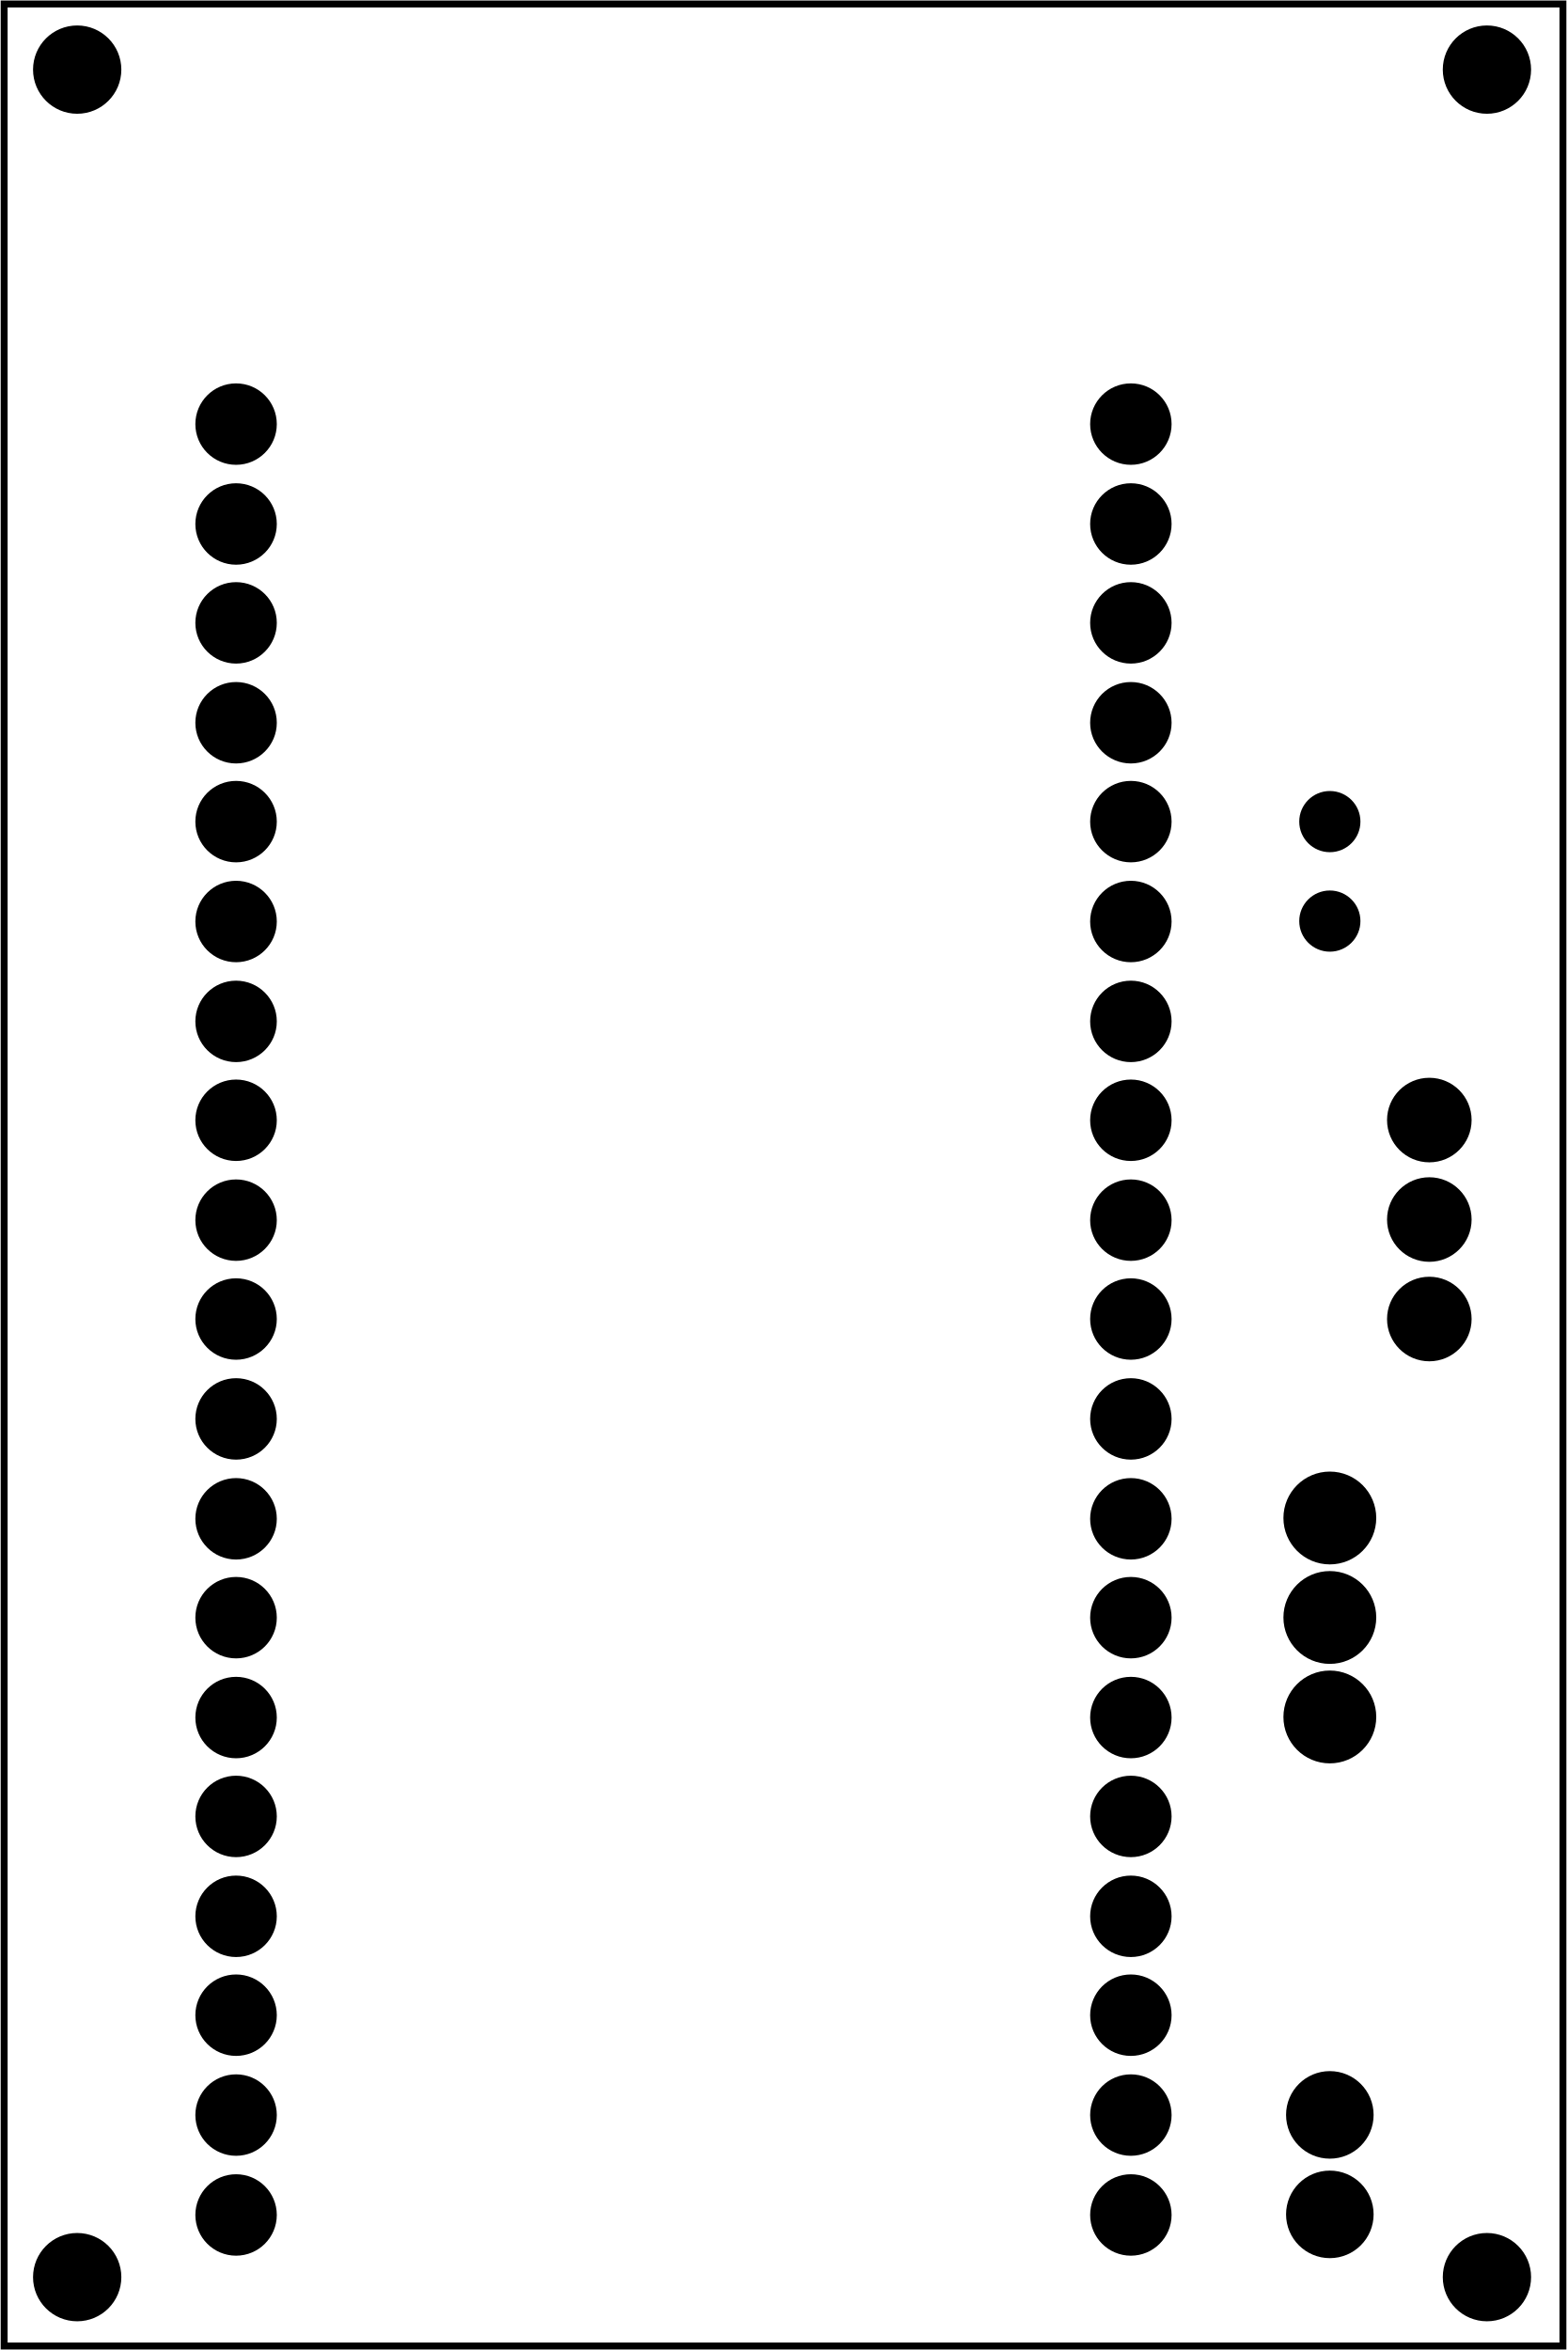
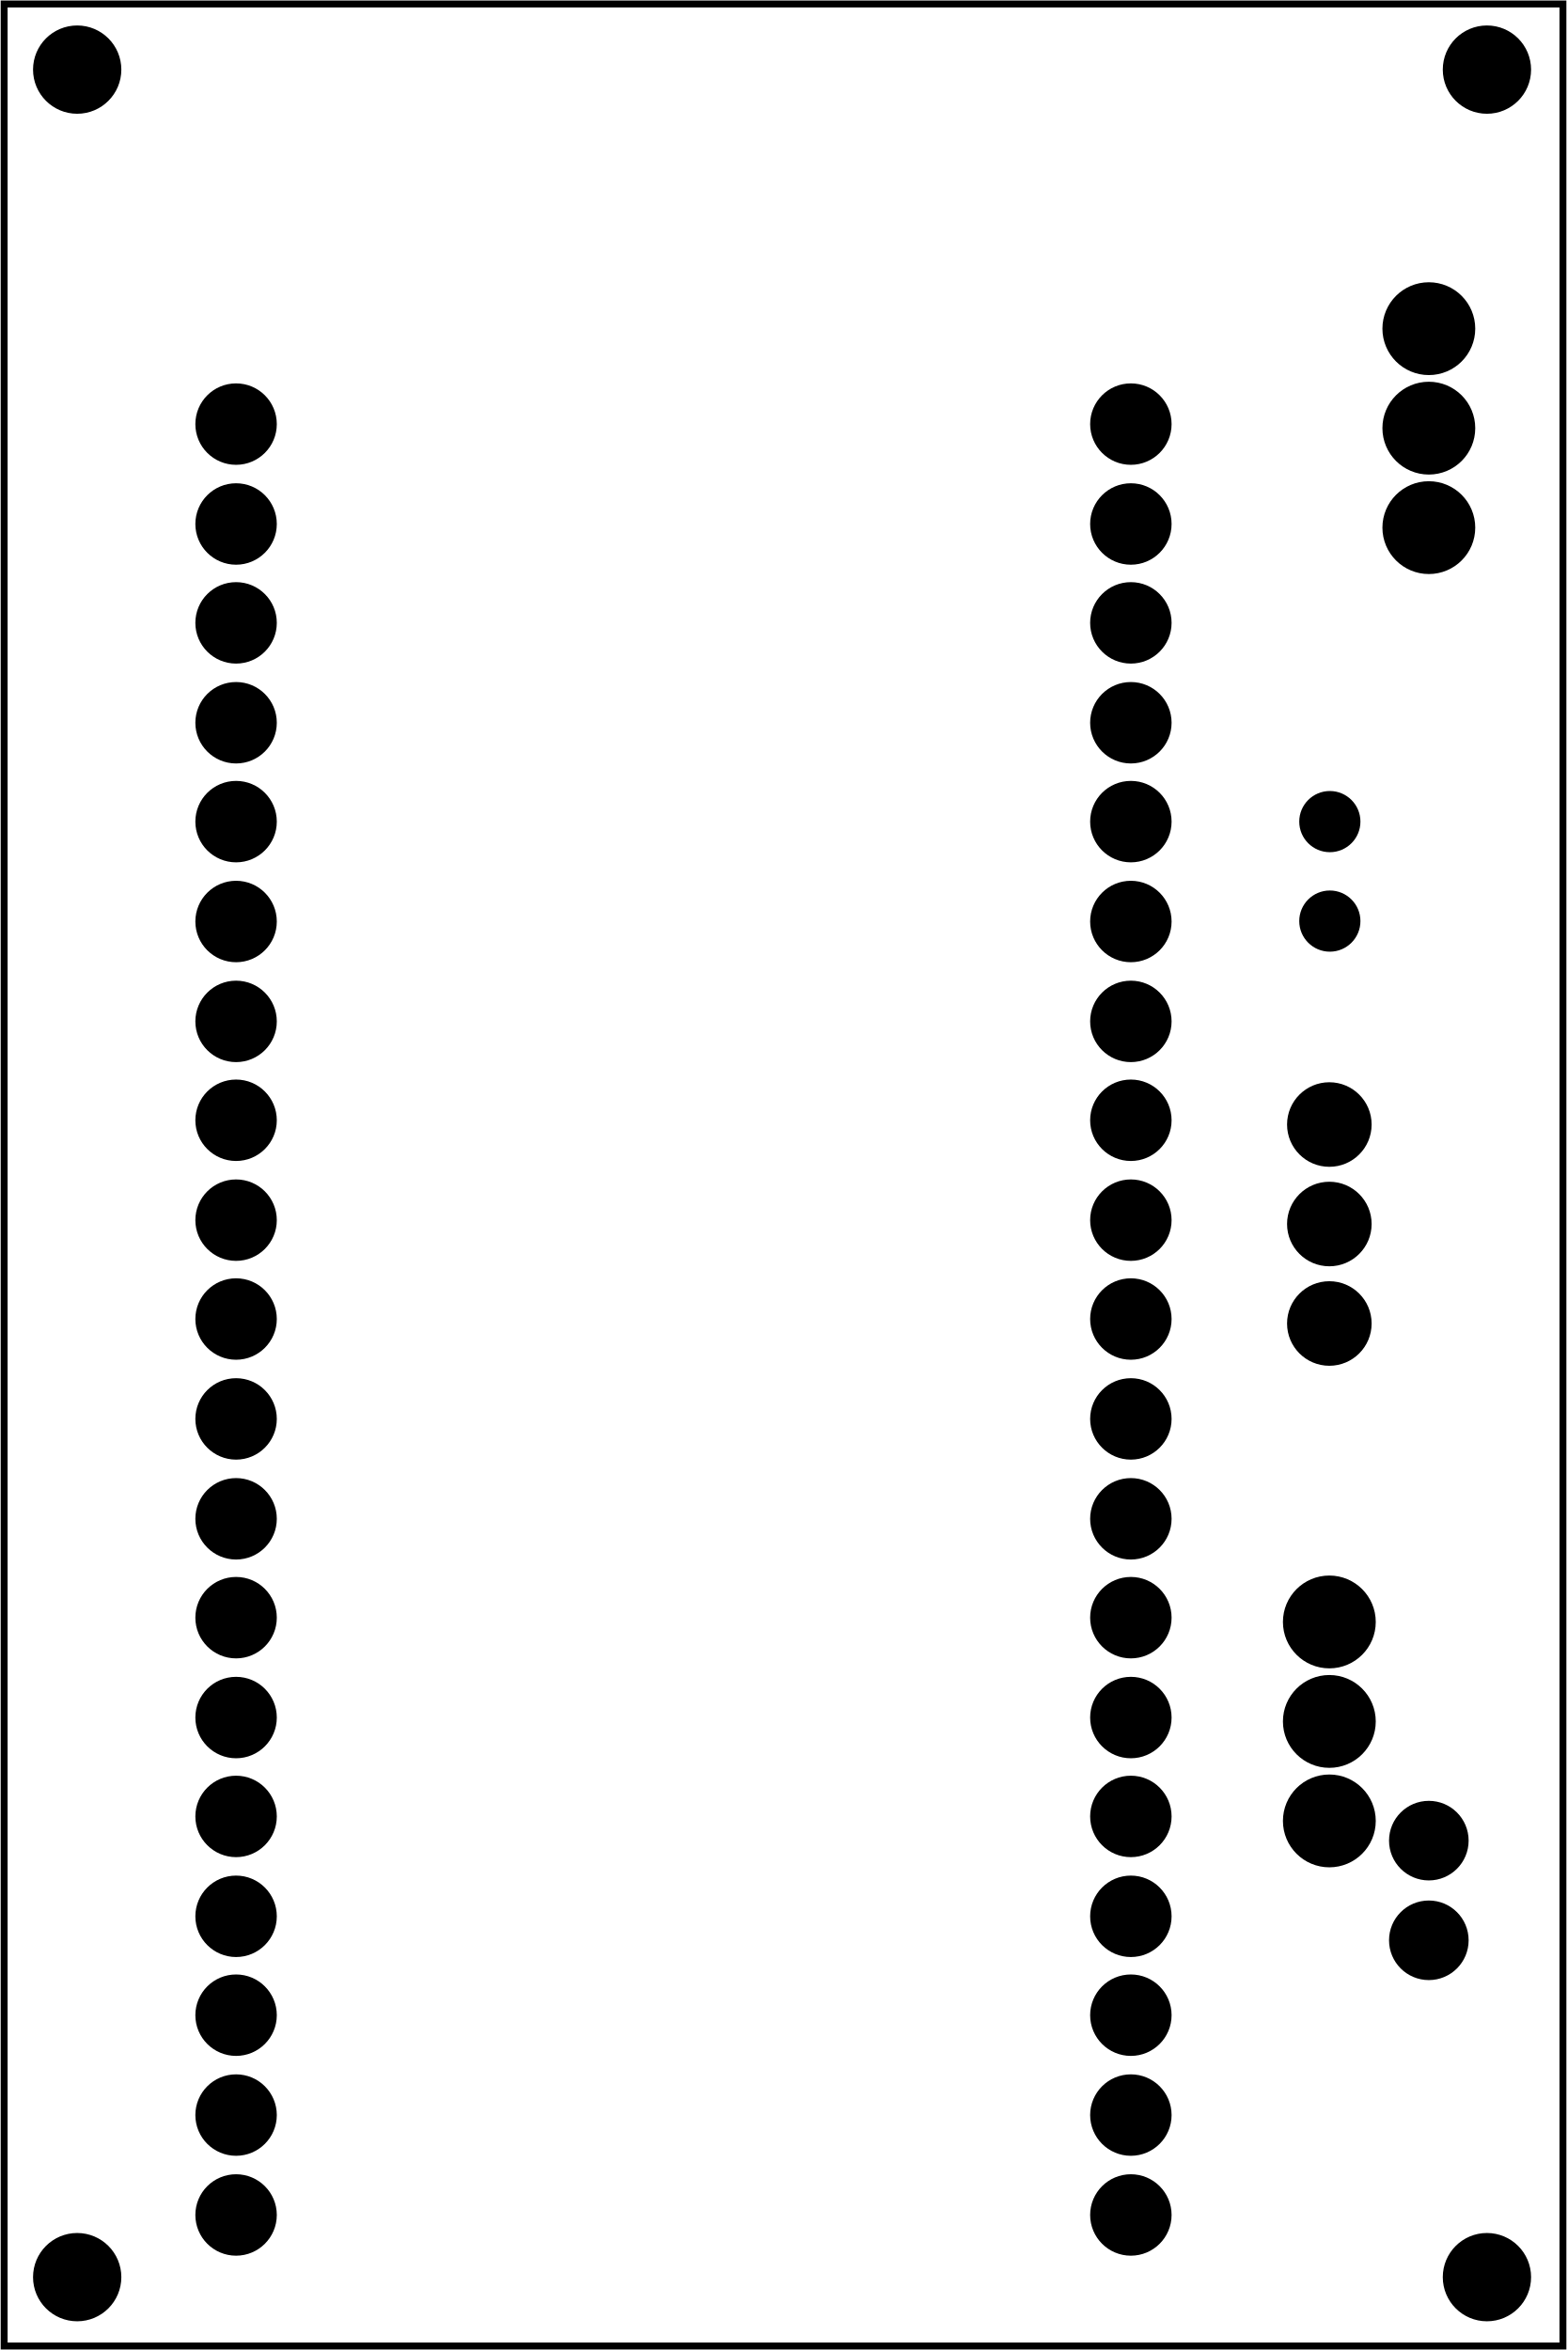
<svg xmlns="http://www.w3.org/2000/svg" baseProfile="tiny" height="2.362in" version="1.2" viewBox="0 0 113.386 170.079" width="1.575in" x="0in" y="0in">
  <g transform="matrix(-1, 0, 0, 1, 113.386, 0)">
    <g partID="57880">
      <g transform="translate(113.386,0)">
        <g transform="matrix(0,1,-1,0,0,0)">
          <g id="board">
            <rect fill="none" fill-opacity="0.5" height="112.81" id="boardoutline" stroke="black" stroke-width="0.5" width="169.503" x="0.288" y="0.288" />
+           </g>
+         </g>
+       </g>
+     </g>
+     <g partID="855285280">
+       <g transform="translate(12.1531,112.347)">
+         <g gorn="0.3.0" id="copper0">
+           <circle cx="5.04" cy="5.04" fill="black" gorn="0.3.0.0" id="connector0pin" r="2.279" stroke="black" stroke-width="2.16" />
+           <circle cx="5.04" cy="12.24" fill="black" gorn="0.3.0.1" id="connector2pin" r="2.279" stroke="black" stroke-width="2.16" />
+           <circle cx="5.04" cy="19.44" fill="black" gorn="0.3.0.2" id="connector1pin" r="2.279" stroke="black" stroke-width="2.16" />
+         </g>
+       </g>
+     </g>
+     <g partID="855333620">
+       <g transform="translate(4.95311,18.7469)">
+         <g gorn="0.3.0" id="copper0">
+           <circle cx="5.04" cy="5.04" fill="black" gorn="0.3.0.0" id="connector1pin" r="2.279" stroke="black" stroke-width="2.16" />
+           <circle cx="5.04" cy="12.24" fill="black" gorn="0.3.0.1" id="connector0pin" r="2.279" stroke="black" stroke-width="2.16" />
+           <circle cx="5.04" cy="19.44" fill="black" gorn="0.3.0.2" id="connector2pin" r="2.279" stroke="black" stroke-width="2.16" />
+         </g>
+       </g>
+     </g>
+     <g partID="855274980">
+       <g transform="translate(7.11311,143.307)">
+         <g transform="matrix(0,-1,1,0,0,0)">
+           <g id="copper0">
+             <g id="copper1">
+               <circle cx="2.88" cy="2.88" fill="black" id="connector0pin" r="1.8" stroke="black" stroke-width="2.16" />
+               <circle cx="10.093" cy="2.88" fill="black" id="connector1pin" r="1.8" stroke="black" stroke-width="2.16" />
+             </g>
          </g>
        </g>
      </g>
    </g>
    <g partID="855240760">
      <g transform="translate(103.377,0.602936)">
        <g id="copper0">
          <circle cx="4.435" cy="4.435" fill="black" id="nonconn0" r="2.835" stroke="black" stroke-width="0.72" />
        </g>
      </g>
    </g>
    <g partID="855240740">
      <g transform="translate(1.35311,0.602936)">
        <g id="copper0">
          <circle cx="4.435" cy="4.435" fill="black" id="nonconn0" r="2.835" stroke="black" stroke-width="0.72" />
        </g>
      </g>
    </g>
    <g partID="855240720">
      <g transform="translate(1.35311,160.371)">
        <g id="copper0">
          <circle cx="4.435" cy="4.435" fill="black" id="nonconn0" r="2.835" stroke="black" stroke-width="0.72" />
        </g>
      </g>
    </g>
    <g partID="855240650">
      <g transform="translate(103.377,160.371)">
        <g id="copper0">
          <circle cx="4.435" cy="4.435" fill="black" id="nonconn0" r="2.835" stroke="black" stroke-width="0.72" />
-         </g>
-       </g>
-     </g>
-     <g partID="855194190">
-       <g transform="translate(12.1171,104.823)">
-         <g gorn="0.2.0" id="copper0">
-           <circle cx="5.04" cy="5.04" fill="black" gorn="0.2.0.0" id="connector0pin" r="2.279" stroke="black" stroke-width="2.16" />
-           <circle cx="5.04" cy="12.24" fill="black" gorn="0.2.0.1" id="connector1pin" r="2.279" stroke="black" stroke-width="2.16" />
-           <circle cx="5.04" cy="19.44" fill="black" gorn="0.2.0.2" id="connector2pin" r="2.279" stroke="black" stroke-width="2.16" />
-         </g>
-       </g>
-     </g>
-     <g partID="855150760">
-       <g transform="translate(12.1171,148.023)">
-         <g gorn="0.2.0" id="copper0">
-           <circle cx="5.04" cy="5.04" fill="black" gorn="0.2.0.0" id="connector0pin" r="2.088" stroke="black" stroke-width="2.16" />
-           <circle cx="5.04" cy="12.24" fill="black" gorn="0.2.0.1" id="connector1pin" r="2.088" stroke="black" stroke-width="2.16" />
        </g>
      </g>
    </g>
    <g partID="855150900">
      <g transform="translate(100.148,26.8581)">
        <g transform="matrix(0,1,-1,0,0,0)">
          <g id="copper0">
            <circle cx="3.836" cy="68.591" fill="black" id="connector1pin" r="1.992" stroke="black" stroke-width="1.91" />
            <circle cx="11.065" cy="68.591" fill="black" id="connector2pin" r="1.992" stroke="black" stroke-width="1.91" />
            <circle cx="18.221" cy="68.591" fill="black" id="connector3pin" r="1.992" stroke="black" stroke-width="1.91" />
            <circle cx="25.45" cy="68.591" fill="black" id="connector4pin" r="1.992" stroke="black" stroke-width="1.91" />
            <circle cx="32.606" cy="68.591" fill="black" id="connector5pin" r="1.992" stroke="black" stroke-width="1.91" />
            <circle cx="39.835" cy="68.591" fill="black" id="connector6pin" r="1.992" stroke="black" stroke-width="1.91" />
            <circle cx="47.064" cy="68.591" fill="black" id="connector7pin" r="1.992" stroke="black" stroke-width="1.91" />
            <circle cx="54.22" cy="68.591" fill="black" id="connector8pin" r="1.992" stroke="black" stroke-width="1.91" />
            <circle cx="61.449" cy="68.591" fill="black" id="connector9pin" r="1.992" stroke="black" stroke-width="1.91" />
            <circle cx="68.605" cy="68.591" fill="black" id="connector10pin" r="1.992" stroke="black" stroke-width="1.91" />
            <circle cx="75.834" cy="68.591" fill="black" id="connector11pin" r="1.992" stroke="black" stroke-width="1.91" />
            <circle cx="83.064" cy="68.591" fill="black" id="connector12pin" r="1.992" stroke="black" stroke-width="1.91" />
            <circle cx="90.219" cy="68.591" fill="black" id="connector13pin" r="1.992" stroke="black" stroke-width="1.91" />
            <circle cx="97.448" cy="68.591" fill="black" id="connector14pin" r="1.992" stroke="black" stroke-width="1.91" />
            <circle cx="104.604" cy="68.591" fill="black" id="connector15pin" r="1.992" stroke="black" stroke-width="1.91" />
            <circle cx="111.833" cy="68.591" fill="black" id="connector16pin" r="1.992" stroke="black" stroke-width="1.91" />
            <circle cx="118.989" cy="68.591" fill="black" id="connector17pin" r="1.992" stroke="black" stroke-width="1.91" />
            <circle cx="126.218" cy="68.591" fill="black" id="connector18pin" r="1.992" stroke="black" stroke-width="1.91" />
            <circle cx="133.448" cy="68.591" fill="black" id="connector19pin" r="1.992" stroke="black" stroke-width="1.91" />
            <circle cx="133.448" cy="3.835" fill="black" id="connector20pin" r="1.992" stroke="black" stroke-width="1.91" />
            <circle cx="126.218" cy="3.835" fill="black" id="connector21pin" r="1.992" stroke="black" stroke-width="1.91" />
            <circle cx="118.989" cy="3.835" fill="black" id="connector22pin" r="1.992" stroke="black" stroke-width="1.91" />
            <circle cx="111.833" cy="3.835" fill="black" id="connector23pin" r="1.992" stroke="black" stroke-width="1.91" />
            <circle cx="104.604" cy="3.835" fill="black" id="connector24pin" r="1.992" stroke="black" stroke-width="1.91" />
            <circle cx="97.448" cy="3.835" fill="black" id="connector25pin" r="1.992" stroke="black" stroke-width="1.91" />
            <circle cx="90.219" cy="3.835" fill="black" id="connector26pin" r="1.992" stroke="black" stroke-width="1.91" />
            <circle cx="83.064" cy="3.835" fill="black" id="connector27pin" r="1.992" stroke="black" stroke-width="1.91" />
            <circle cx="75.834" cy="3.835" fill="black" id="connector28pin" r="1.992" stroke="black" stroke-width="1.91" />
            <circle cx="68.605" cy="3.835" fill="black" id="connector29pin" r="1.992" stroke="black" stroke-width="1.91" />
            <circle cx="61.449" cy="3.835" fill="black" id="connector30pin" r="1.992" stroke="black" stroke-width="1.91" />
            <circle cx="54.22" cy="3.835" fill="black" id="connector31pin" r="1.992" stroke="black" stroke-width="1.91" />
            <circle cx="47.064" cy="3.835" fill="black" id="connector32pin" r="1.992" stroke="black" stroke-width="1.91" />
            <circle cx="39.835" cy="3.835" fill="black" id="connector33pin" r="1.992" stroke="black" stroke-width="1.91" />
            <circle cx="32.606" cy="3.835" fill="black" id="connector34pin" r="1.992" stroke="black" stroke-width="1.91" />
            <circle cx="25.45" cy="3.835" fill="black" id="connector35pin" r="1.992" stroke="black" stroke-width="1.91" />
            <circle cx="18.221" cy="3.835" fill="black" id="connector36pin" r="1.992" stroke="black" stroke-width="1.91" />
            <circle cx="11.065" cy="3.835" fill="black" id="connector37pin" r="1.992" stroke="black" stroke-width="1.91" />
            <circle cx="3.836" cy="3.835" fill="black" id="connector38pin" r="1.992" stroke="black" stroke-width="1.91" />
          </g>
        </g>
      </g>
    </g>
    <g partID="855150820">
      <g transform="translate(14.8171,69.3629)">
        <g transform="matrix(0,-1,1,0,0,0)">
          <g id="copper0">
            <circle connectorname="A" cx="9.9" cy="2.34" fill="black" id="connector0pad" r="1.494" stroke="black" stroke-width="1.44" />
            <circle connectorname="C" cx="2.7" cy="2.34" fill="black" id="connector1pad" r="1.494" stroke="black" stroke-width="1.44" />
          </g>
        </g>
      </g>
    </g>
-     <g partID="855150800">
-       <g transform="translate(18.1651,77.4629)">
-         <g transform="matrix(0,1,-1,0,0,0)">
+     <g partID="855357450">
+       <g transform="translate(8.98511,99.3869)">
+         <g transform="matrix(0,-1,1,0,0,0)">
          <g id="copper0">
            <circle cx="3.6" cy="8.208" fill="black" id="connector0pin" r="1.98" stroke="black" stroke-width="2.16" />
            <circle cx="10.8" cy="8.208" fill="black" id="connector1pin" r="1.98" stroke="black" stroke-width="2.16" />
            <circle cx="18" cy="8.208" fill="black" id="connector2pin" r="1.98" stroke="black" stroke-width="2.16" />
          </g>
        </g>
      </g>
    </g>
  </g>
</svg>
